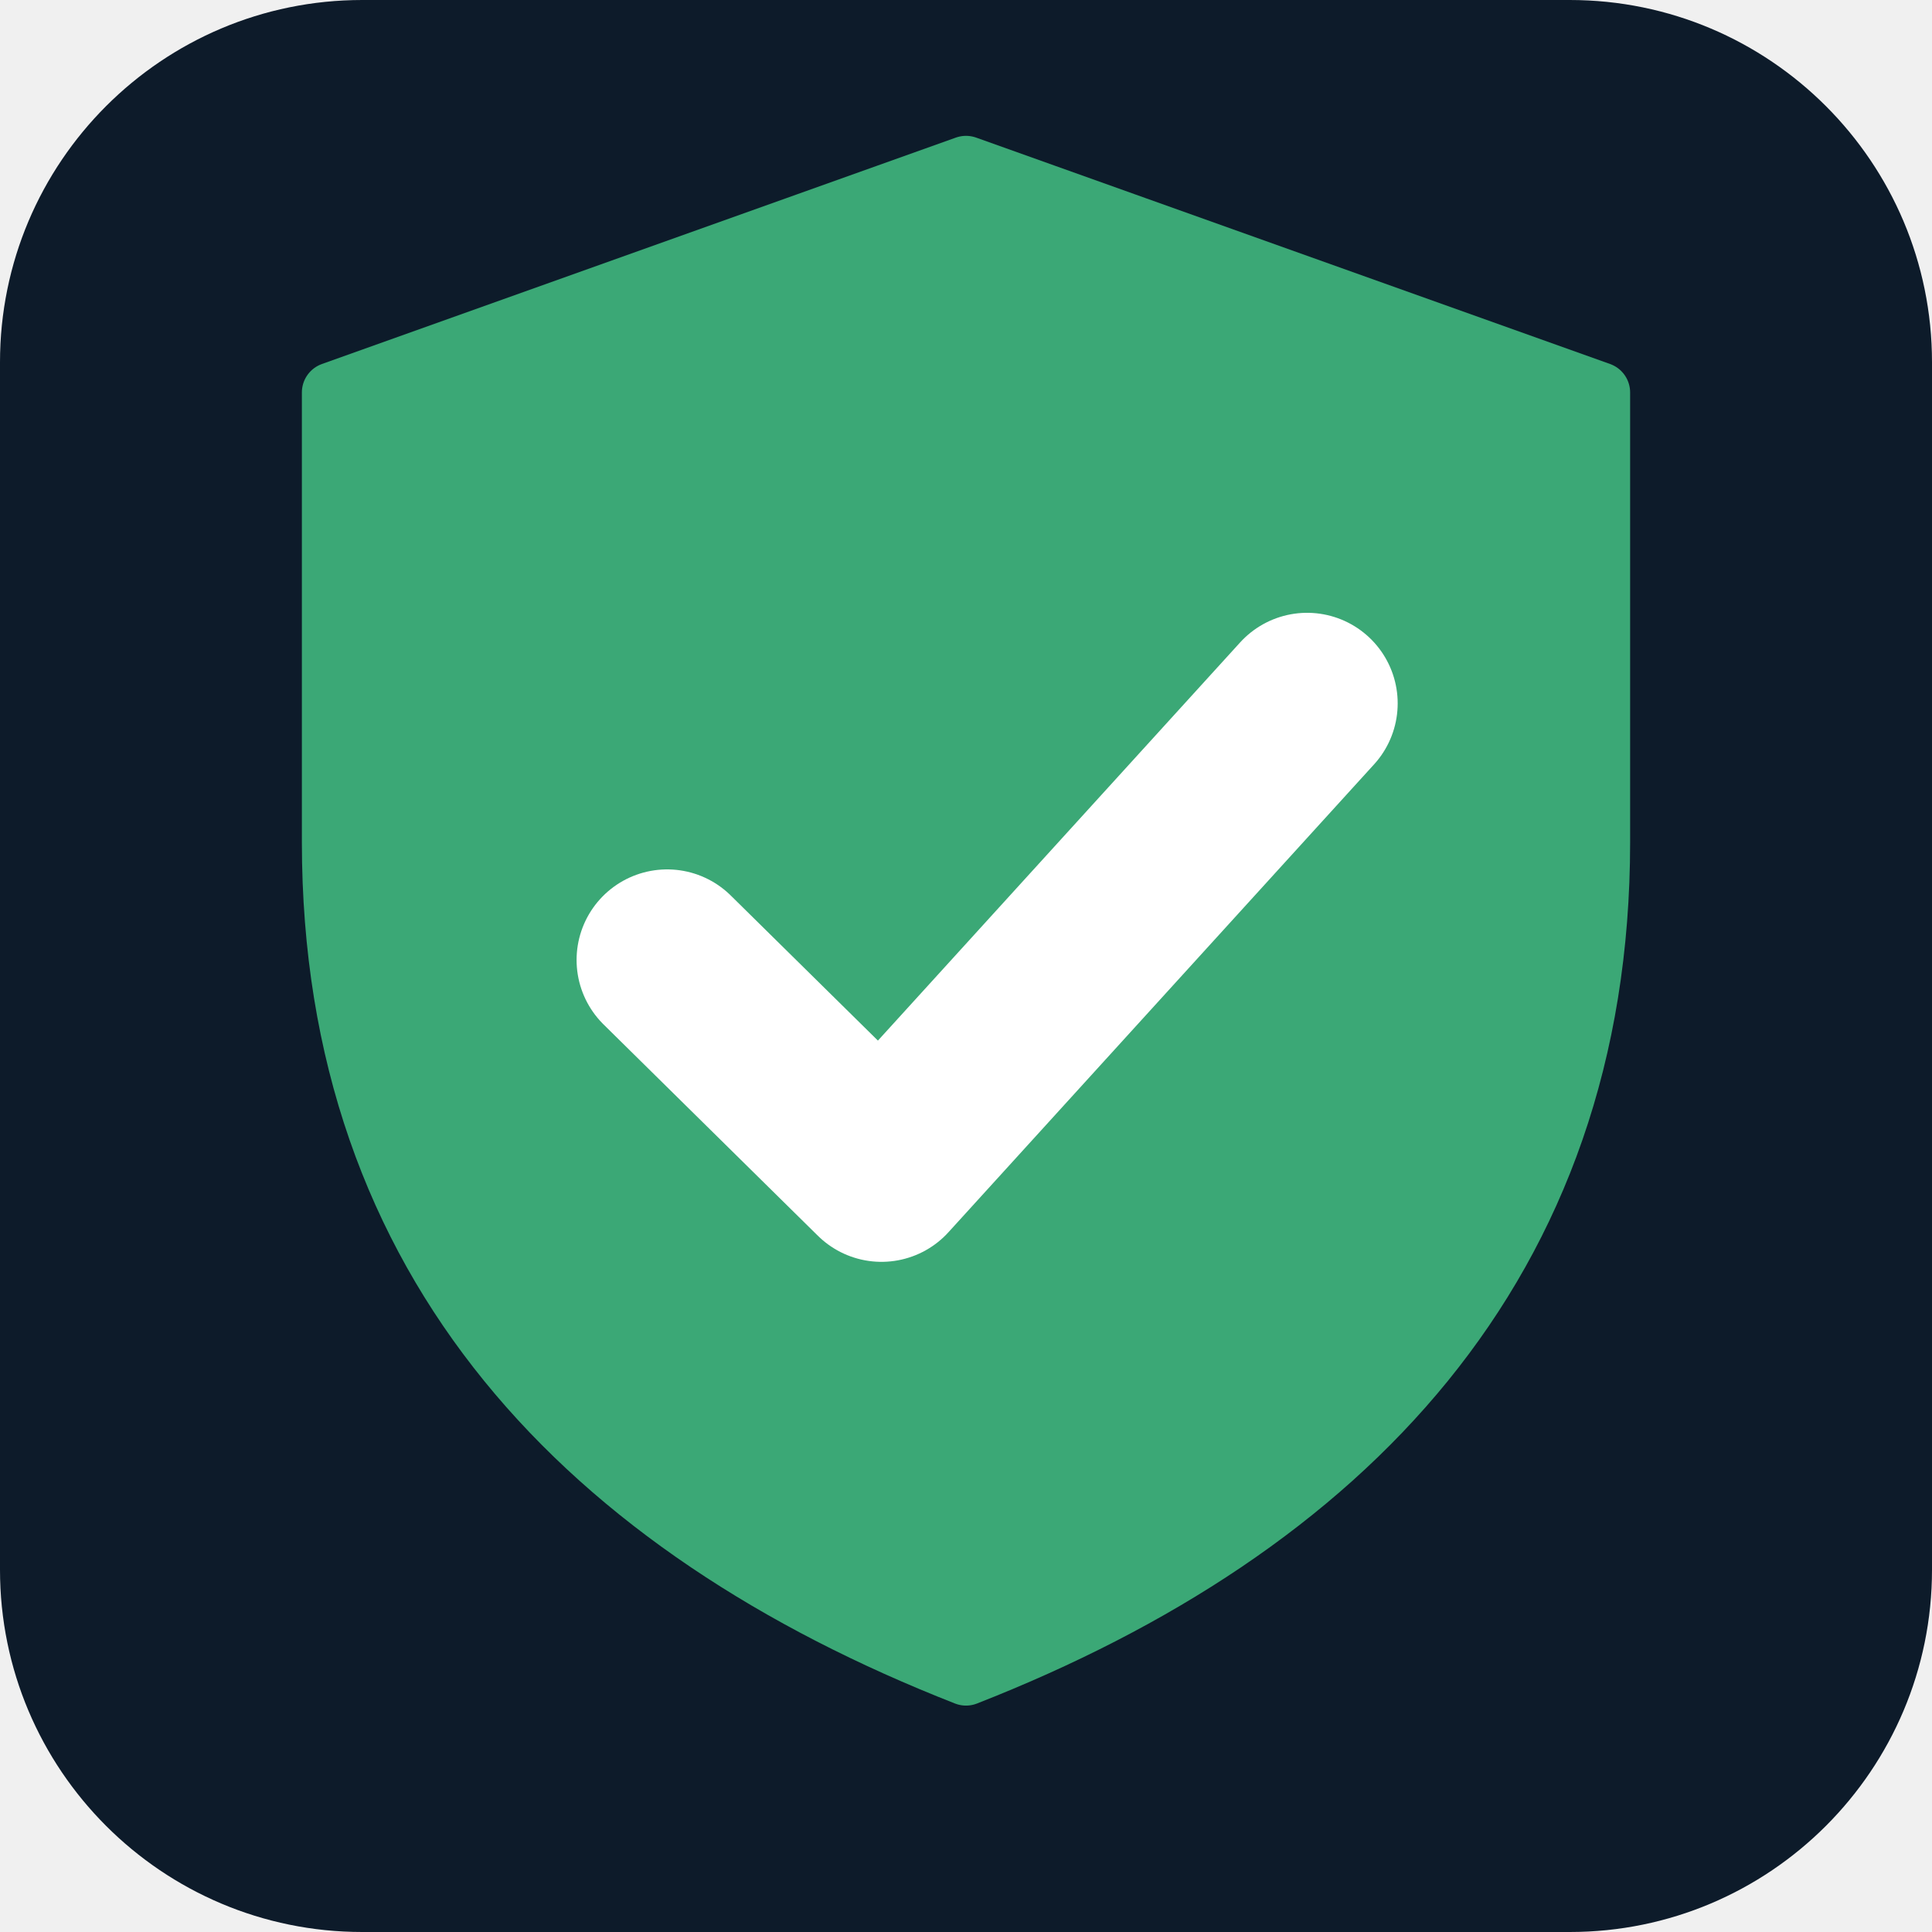
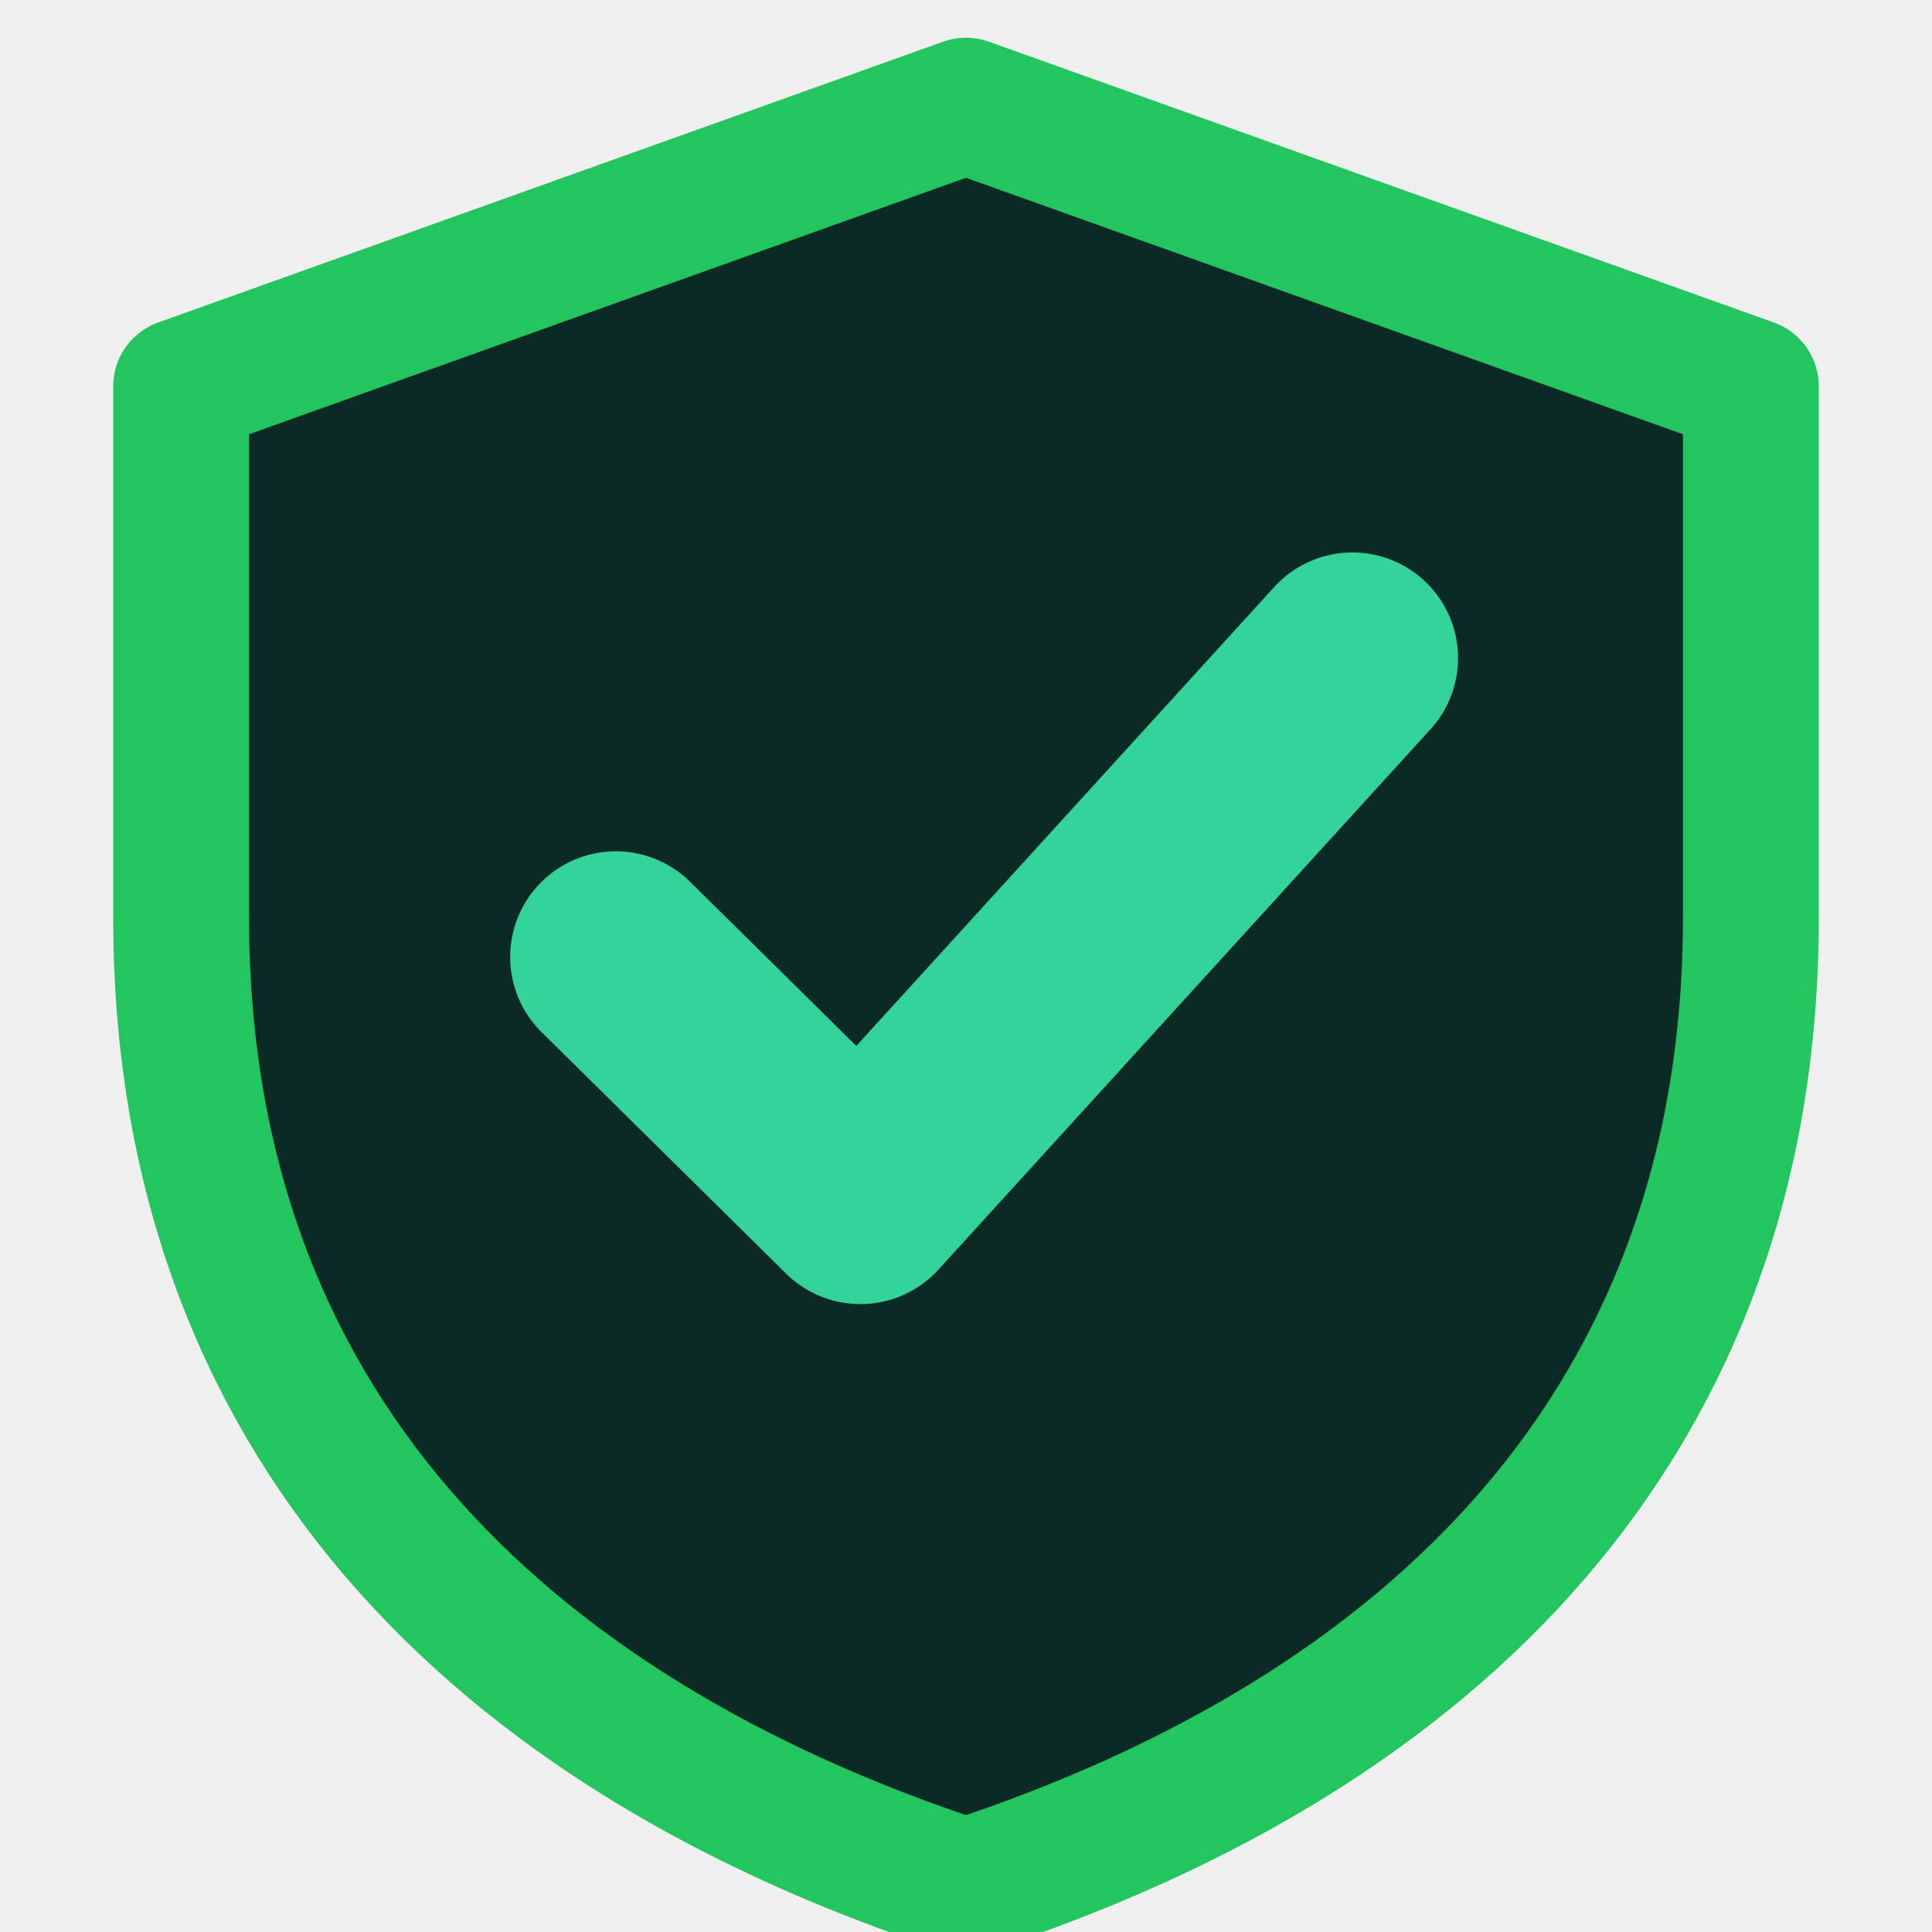
<svg xmlns="http://www.w3.org/2000/svg" viewBox="0 0 64 64" role="img" aria-label="DraftProof">
-   <rect width="64" height="64" rx="12" fill="#0D1B2A" />
-   <path d="M32 5.5 53 13v14.9c0 14-8.5 22.7-21 27.6-12.5-4.9-21-13.6-21-27.6V13L32 5.5Z" fill="#3BA876" stroke="#3BA876" stroke-width="2" stroke-linejoin="round" />
-   <path d="m22.1 31.8 7.1 7 14.1-15.5" fill="none" stroke="#FFFFFF" stroke-width="6" stroke-linecap="round" stroke-linejoin="round" />
+   <path d="M32 3.5 58 12.8v17.6c0 16.6-10.4 27-26 32.1C16.4 57.4 6 47 6 30.4V12.8L32 3.5Z" fill="#0B2A25" stroke="#22C55E" stroke-width="4.5" stroke-linejoin="round" />
+   <path d="m20.4 31.7 8.1 8 16.3-17.9" fill="none" stroke="#34D399" stroke-width="7" stroke-linecap="round" stroke-linejoin="round" />
</svg>
